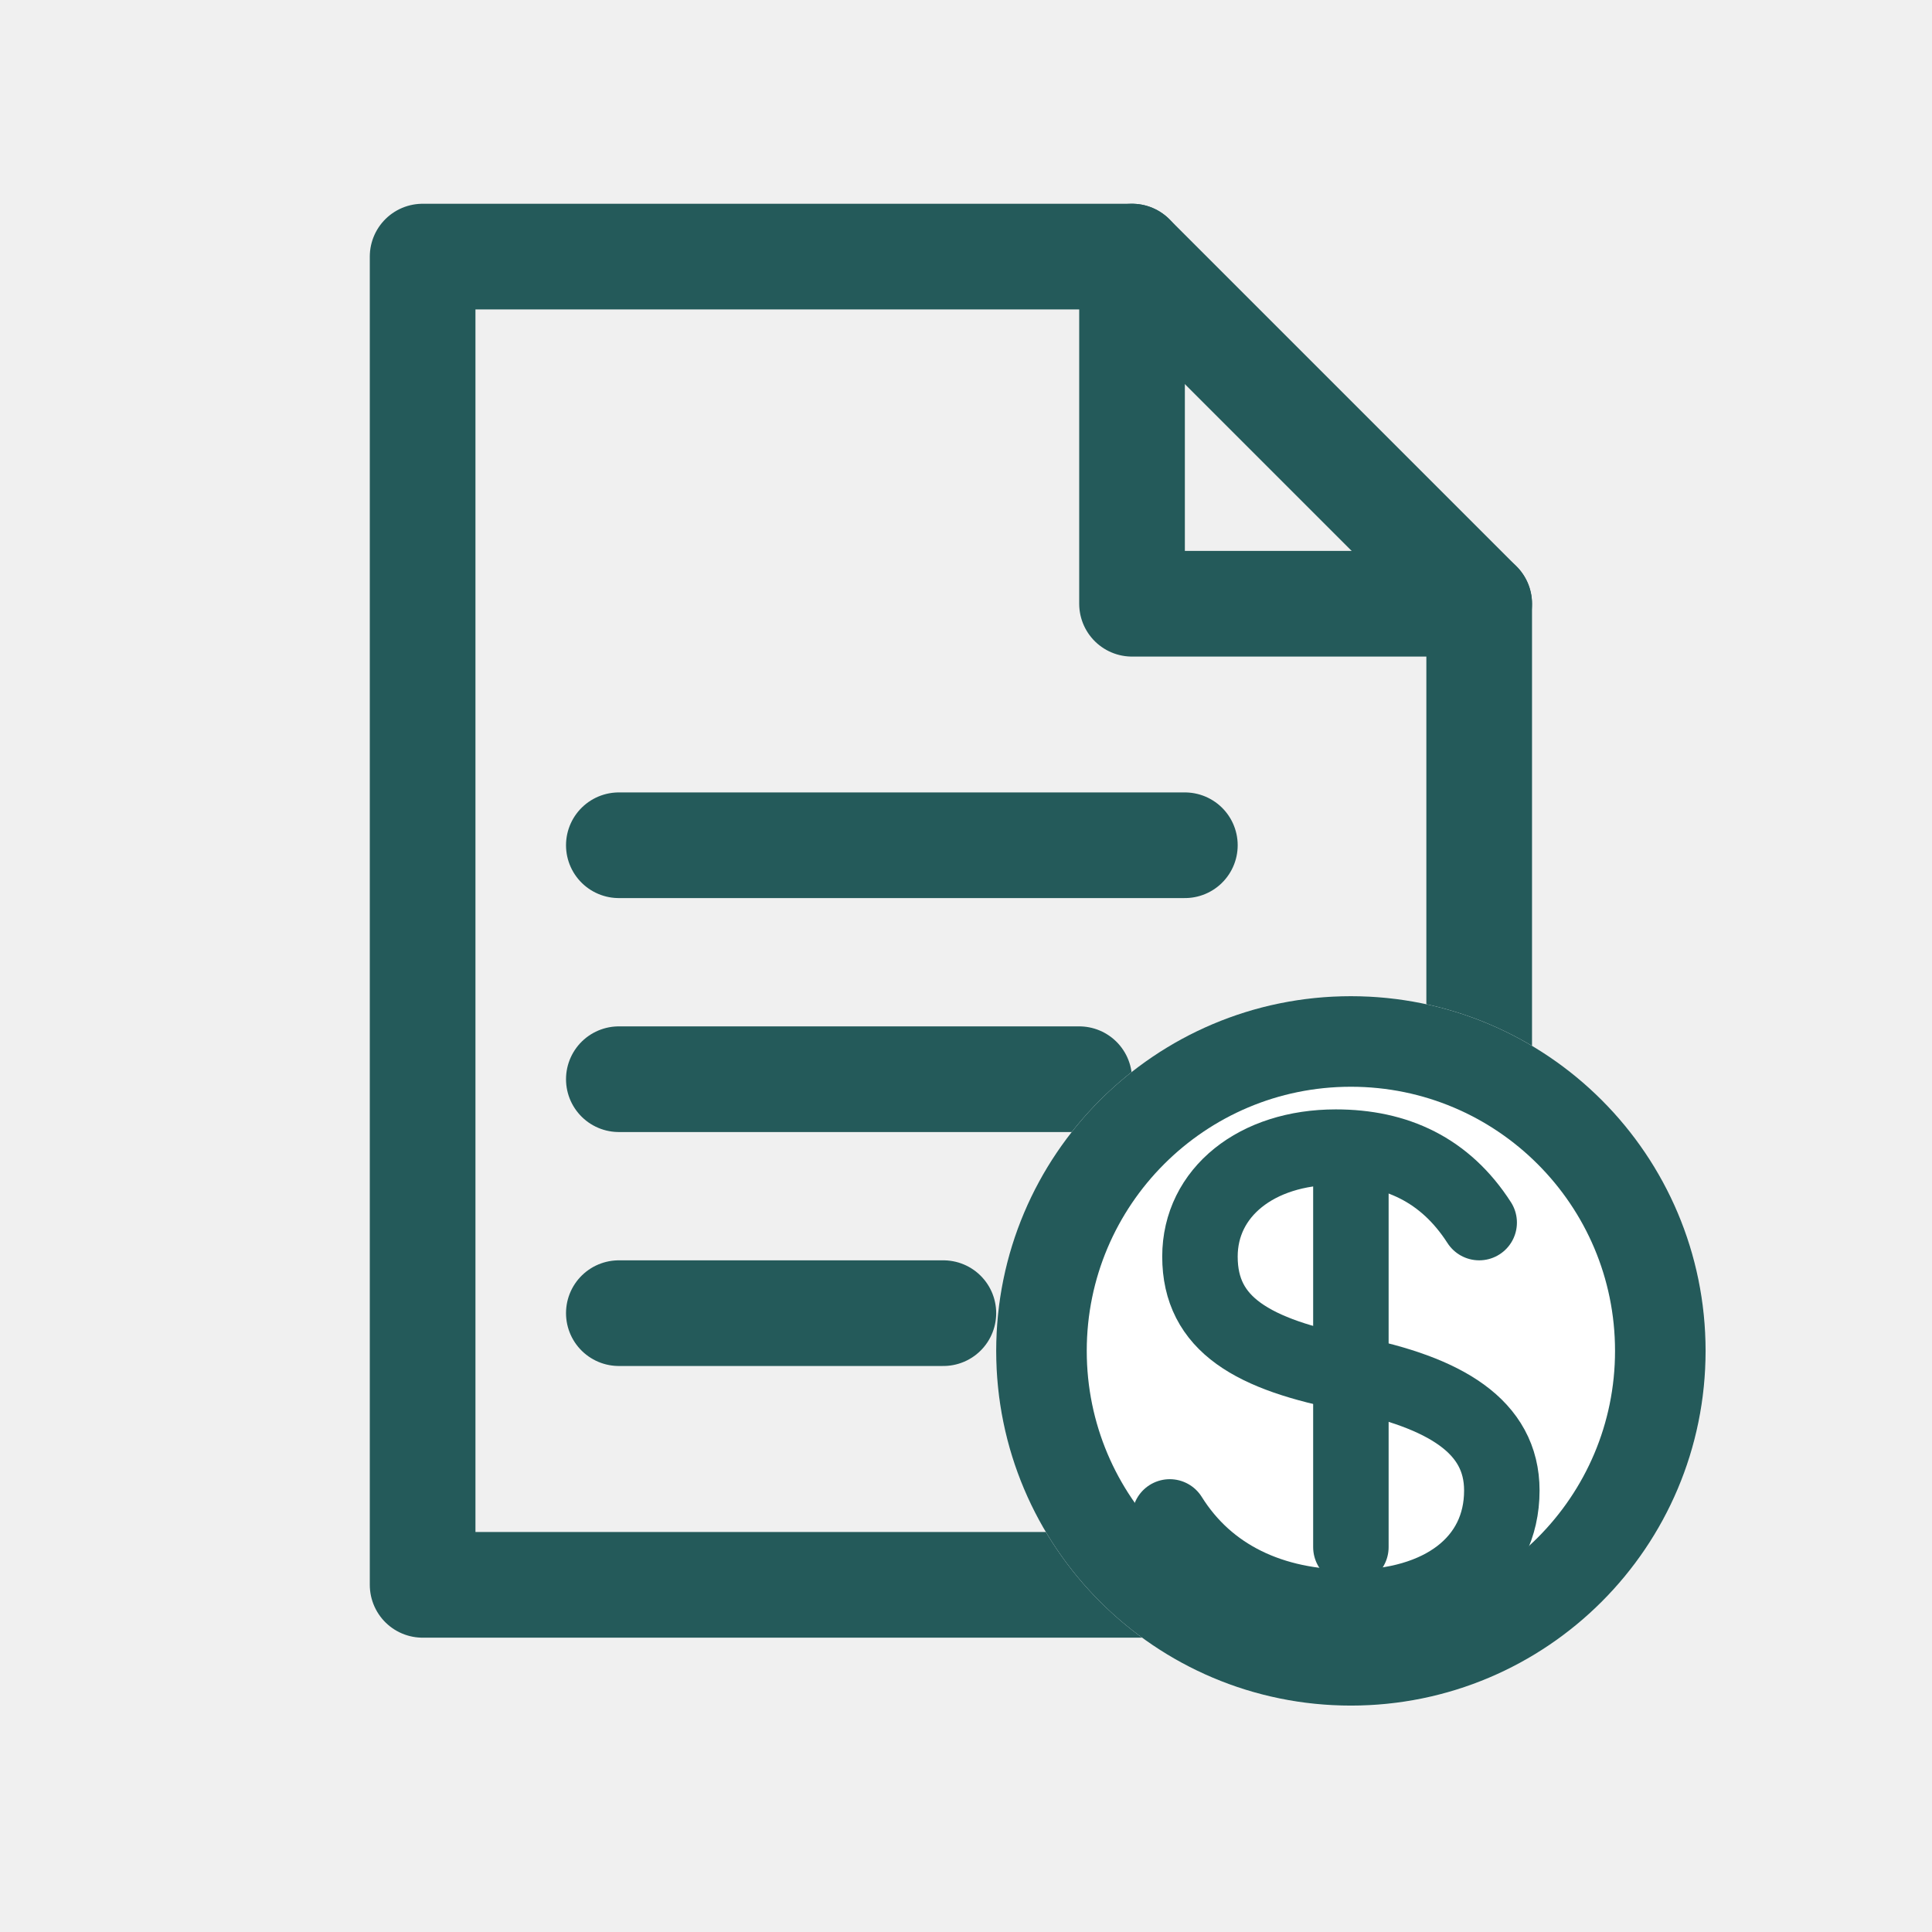
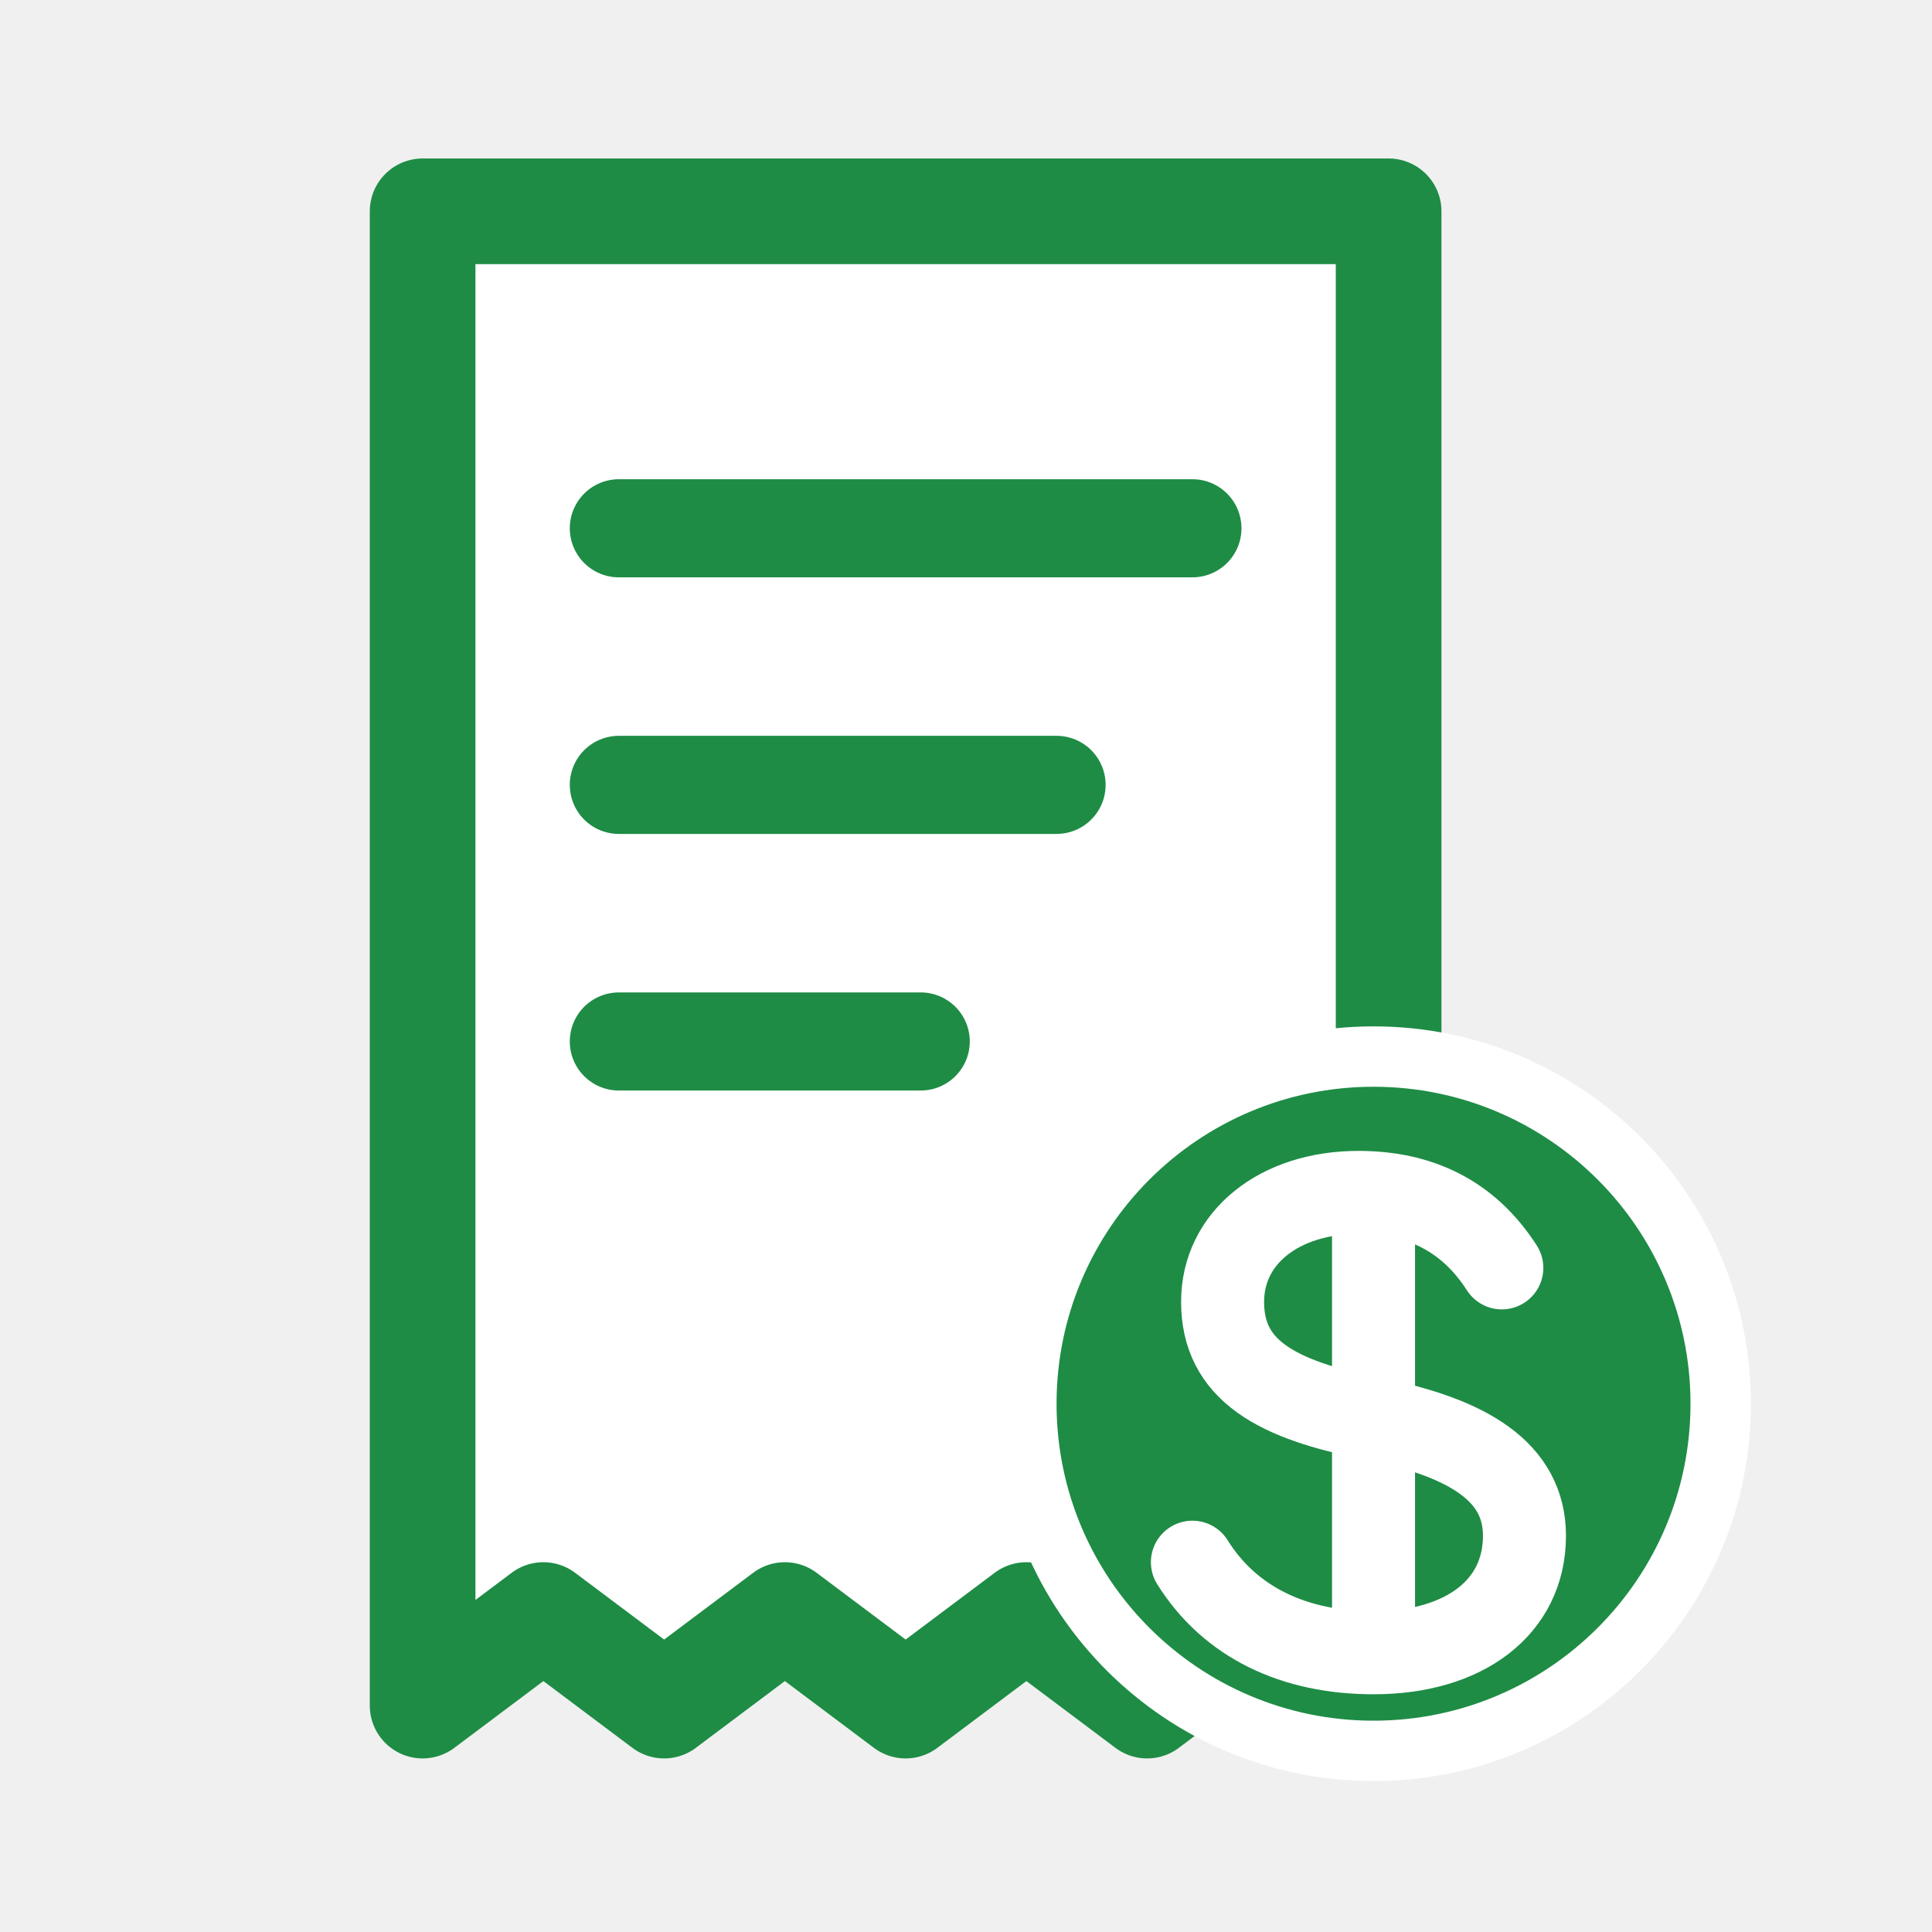
<svg xmlns="http://www.w3.org/2000/svg" width="512" height="512" viewBox="0 0 512 512" fill="none">
-   <g stroke="#245A5A" stroke-width="28" stroke-linecap="round" stroke-linejoin="round">
-     <path d="M112 68H300L392 160V420H112V68Z" />
-     <path d="M300 68V160H392" />
-     <path d="M164 224H314" />
-     <path d="M164 286H286" />
-     <path d="M164 348H250" />
+   <path d="M112 56H368V452L336 428L304 452L272 428L240 452L208 428L176 452L144 428L112 452Z" fill="white" stroke="#1E8C45" stroke-width="28" stroke-linejoin="round" />
+   <g stroke="#1E8C45" stroke-width="26" stroke-linecap="round">
+     <path d="M164 140H316" />
+     <path d="M164 208H280" />
+     <path d="M164 276H244" />
  </g>
-   <circle cx="358" cy="358" r="94" fill="white" />
-   <circle cx="358" cy="358" r="82" stroke="#245A5A" stroke-width="24" />
-   <g stroke="#245A5A" stroke-width="20" stroke-linecap="round" stroke-linejoin="round" fill="none">
-     <path d="M358 306V410" />
-     <path d="M392 324C383 310 370 304 354 304C333 304 318 316 318 333C318 351 332 359 358 364C383 369 398 378 398 395C398 414 382 426 358 426C337 426 320 418 310 402" />
+   <circle cx="364" cy="372" r="100" fill="white" />
+   <circle cx="364" cy="372" r="84" fill="#1E8C45" />
+   <g stroke="white" stroke-width="22" stroke-linecap="round" stroke-linejoin="round" fill="none">
+     <path d="M364 318V426" />
+     <path d="M398 336C389 322 376 316 360 316C339 316 324 328 324 345C324 363 338 371 364 376C389 381 404 390 404 407C404 426 388 438 364 438C343 438 326 430 316 414" />
  </g>
</svg>
